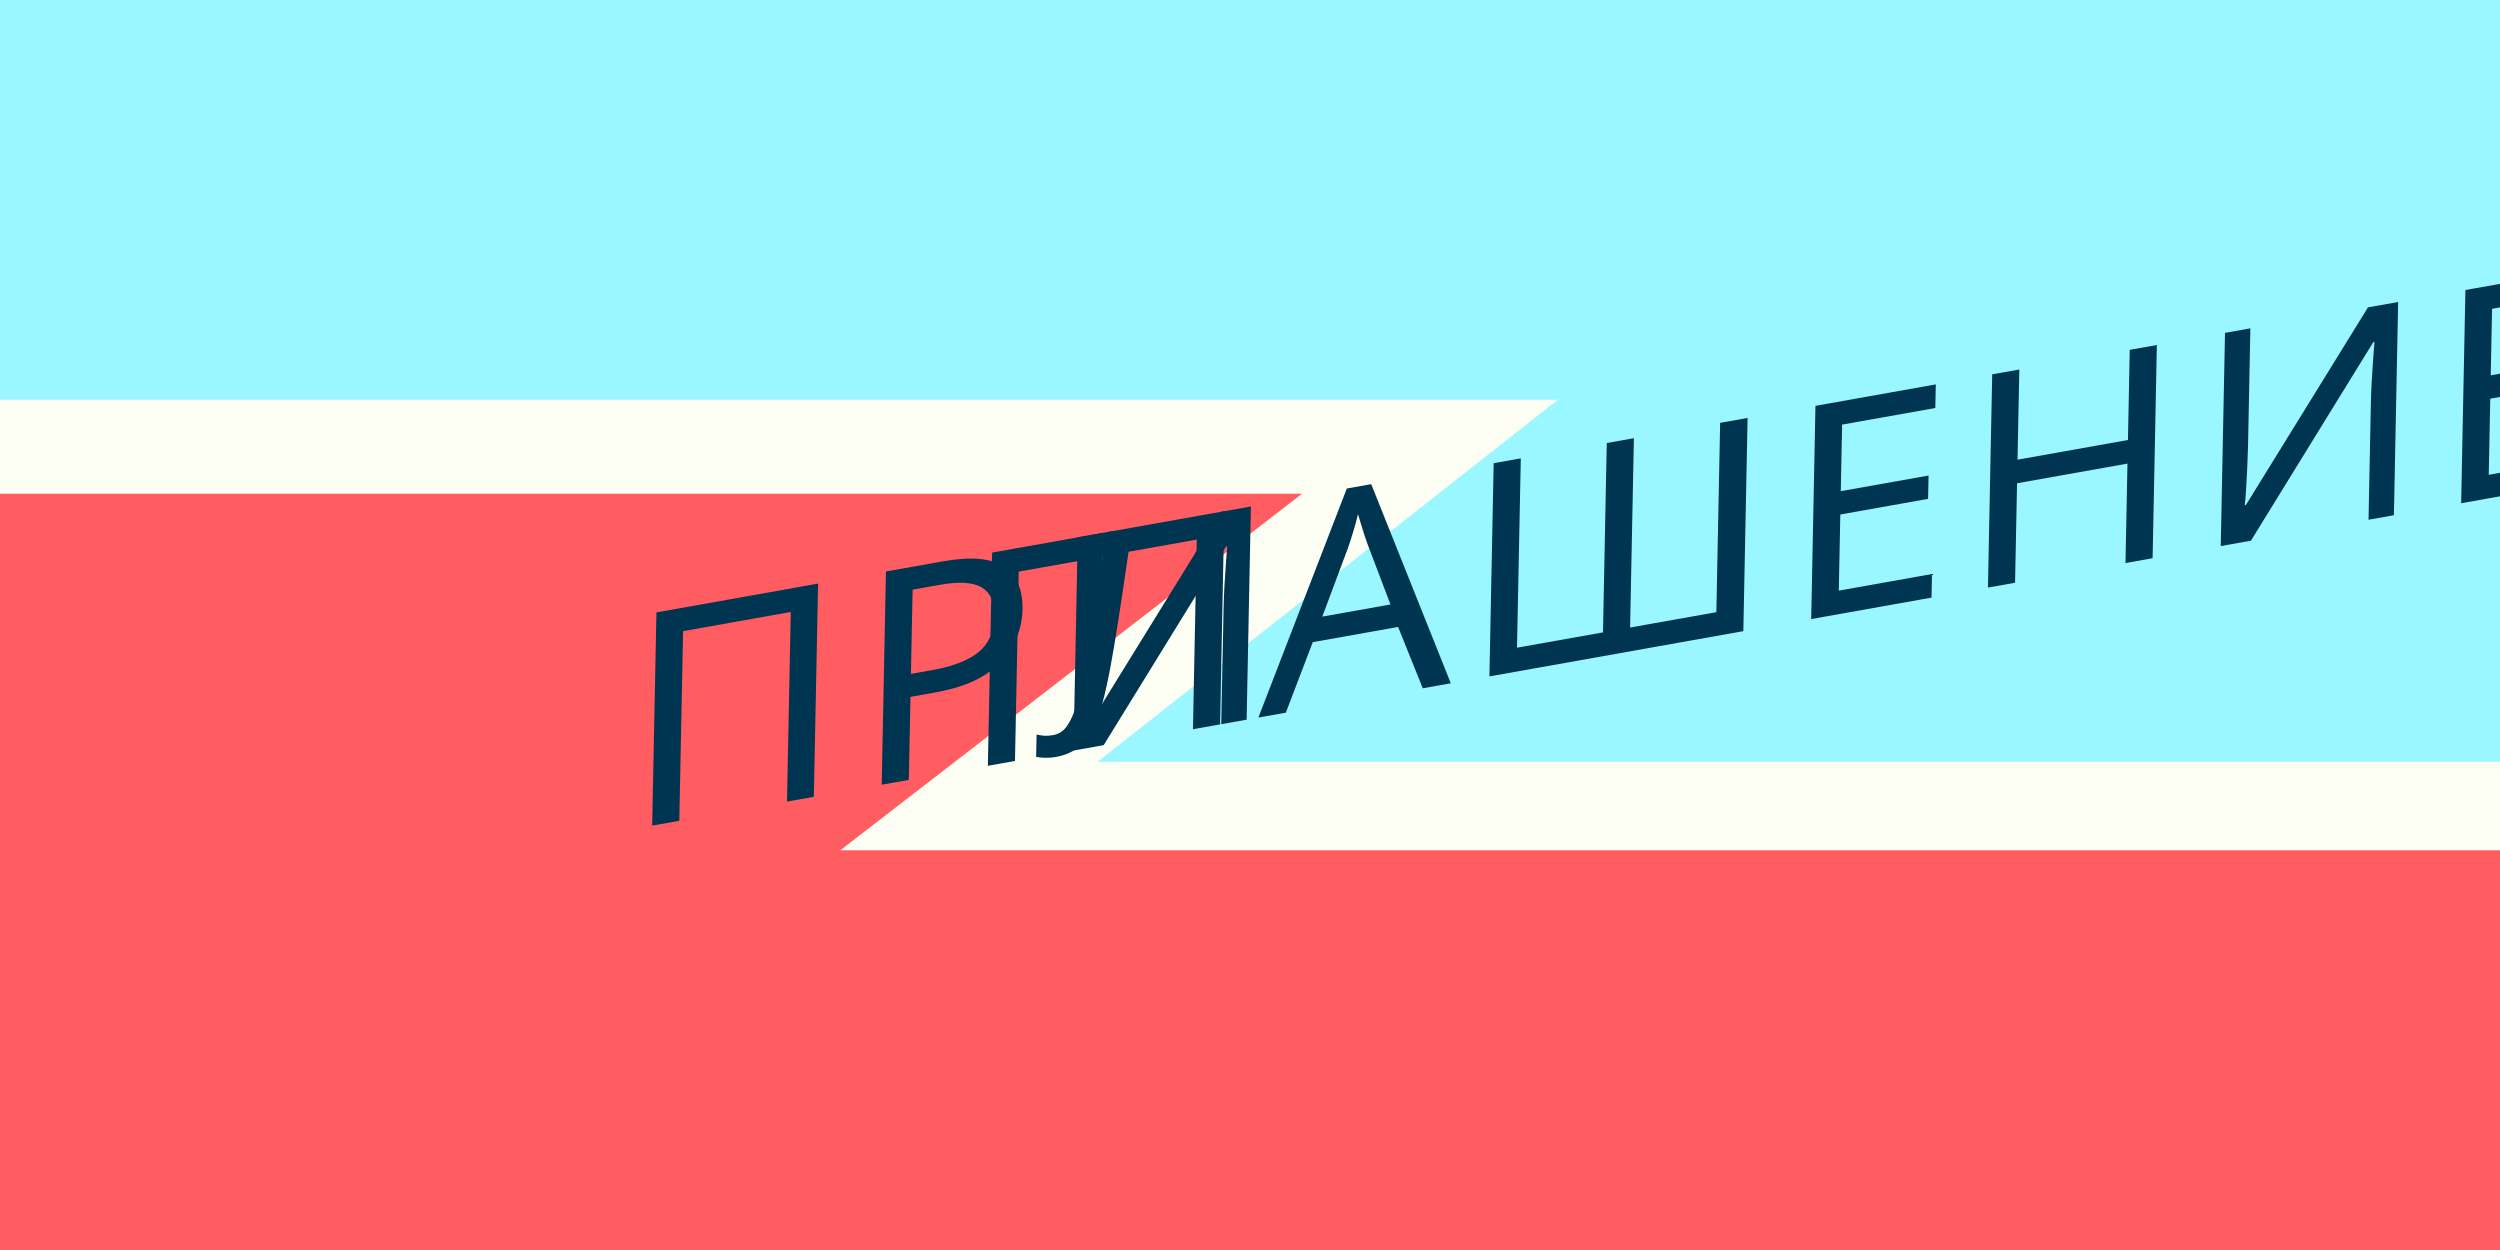
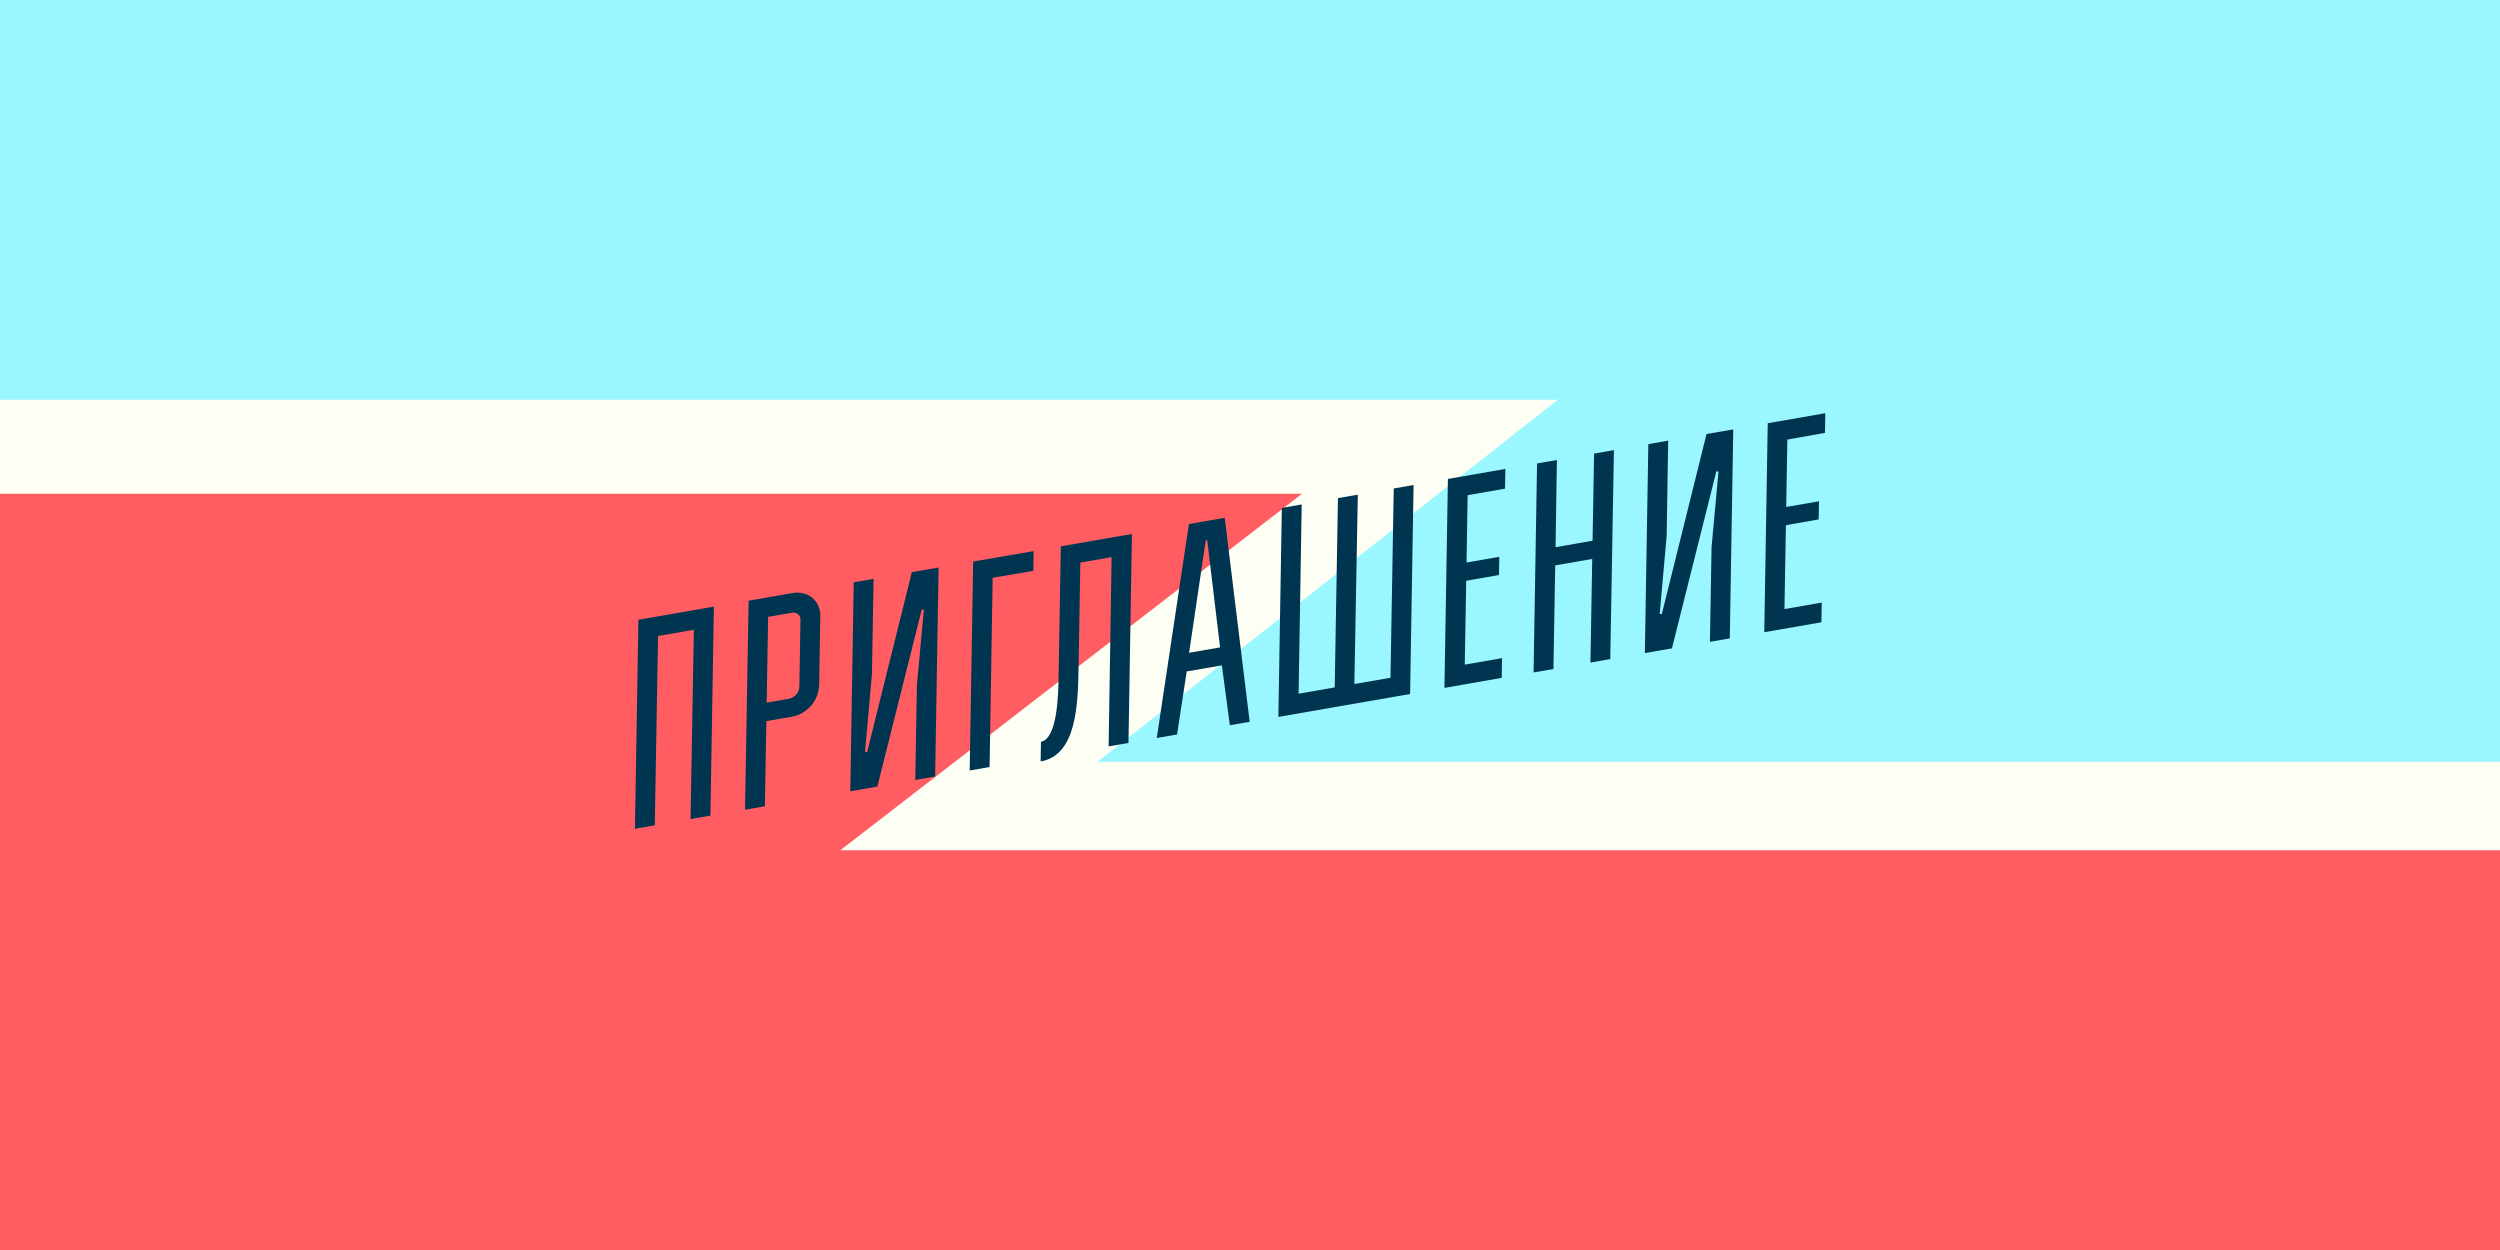
<svg xmlns="http://www.w3.org/2000/svg" id="Layer_1" data-name="Layer 1" viewBox="0 0 720 360">
  <defs>
-     <style>.cls-1{fill:#fdfff4;}.cls-2{fill:#9af7ff;}.cls-3{fill:#ff5d61;}.cls-4{font-size:86px;fill:#003552;font-family:BravoRG;letter-spacing:0.03em;}.cls-5{letter-spacing:0em;}</style>
+     <style>.cls-1{fill:#fdfff4;}.cls-2{fill:#9af7ff;}.cls-3{fill:#ff5d61;}.cls-4{fill:#003552;}</style>
  </defs>
  <rect class="cls-1" width="720" height="360" />
  <polygon class="cls-2" points="0 0 0 115.13 448.67 115.13 316.07 219.4 720 219.4 720 0 0 0" />
  <polygon class="cls-3" points="375 142.19 0 142.19 0 360 720 360 720 244.88 242 244.88 375 142.19" />
-   <text class="cls-4" transform="matrix(1.01, -0.18, -0.02, 1, 179.4, 239.28)">ПРИ<tspan class="cls-5" x="95.72" y="0">Г</tspan>
-     <tspan x="117.73" y="0">ЛАШЕНИЕ</tspan>
-   </text>
+   <path class="cls-4" d="M199.83,181.37l-10.31,1.8-.94,54.51-5.72,1,1-60.19,21.74-3.79-1,60.19-5.72,1Z" />
+   <path class="cls-4" d="M215.6,173l12.65-2.2c4.42-.77,8.08,2.2,8,6.67l-.33,19.6a9.6,9.6,0,0,1-7.77,9.33l-7.44,1.29-.43,24.51-5.71,1Zm5.2,29.36,6.58-1.15a3.68,3.68,0,0,0,2.83-3.57l.33-19.18a2,2,0,0,0-2.39-2l-6.93,1.2Z" />
+   <path class="cls-4" d="M265.47,175.53l-12.79,51-7.8,1.36,1-60.19,5.71-1-.47,27.34-2,22.55.6.07,12.89-51.88,7.71-1.34-1,60.19-5.72,1,.47-27.35,2-21.69Z" />
+   <path class="cls-4" d="M279.27,221.91l1-60.19,17.42-3-.1,5.68-11.7,2L285,220.91Z" />
+   <path class="cls-4" d="M320.14,160.45l-9,1.57-.52,30.18c-.18,10.49-.44,25.28-10.92,27.1l.1-5.68c4.76-.82,5-14,5.06-18.28l.66-38L326,153.78l-1,60.19-5.72,1Z" />
+   <path class="cls-4" d="M333.15,212.54l9.26-61.62,10.31-1.8,7.19,58.76-5.72,1-2.29-17.26-10.13,1.76L339,211.53Zm14.1-56.89L342.46,188l8.92-1.55-3.7-30.91Z" />
+   <path class="cls-4" d="M374,199.78l10.4-1.81.93-54.51,5.72-1L390.06,197l10.4-1.81.94-54.51,5.71-1-1,60.19-37.94,6.6,1-60.19,5.72-1Z" />
+   <path class="cls-4" d="M422.69,142.61,422.36,162l9.44-1.64-.09,5.25-9.44,1.64-.42,24.16,10.74-1.87-.09,5.68L416,198.12l1-60.19,16.55-2.88-.1,5.68Z" />
+   <path class="cls-4" d="M463.76,189.82l-5.71,1,.51-29.84-10.66,1.85-.51,29.84-5.72,1,1-60.19,5.72-1L448,157.59l10.66-1.86.43-25.1,5.72-1Z" />
+   <path class="cls-4" d="M494.31,135.73l-12.79,51-7.8,1.36,1-60.19,5.71-1L480,154.25l-2,22.55.6.07L491.48,125l7.7-1.34-1,60.19-5.72,1,.47-27.34,2-21.7Z" />
+   <path class="cls-4" d="M514.76,126.6,514.43,146l9.44-1.64-.09,5.24-9.44,1.65-.42,24.16,10.75-1.87-.1,5.68-16.46,2.86,1-60.19L525.69,119l-.1,5.67Z" />
</svg>
